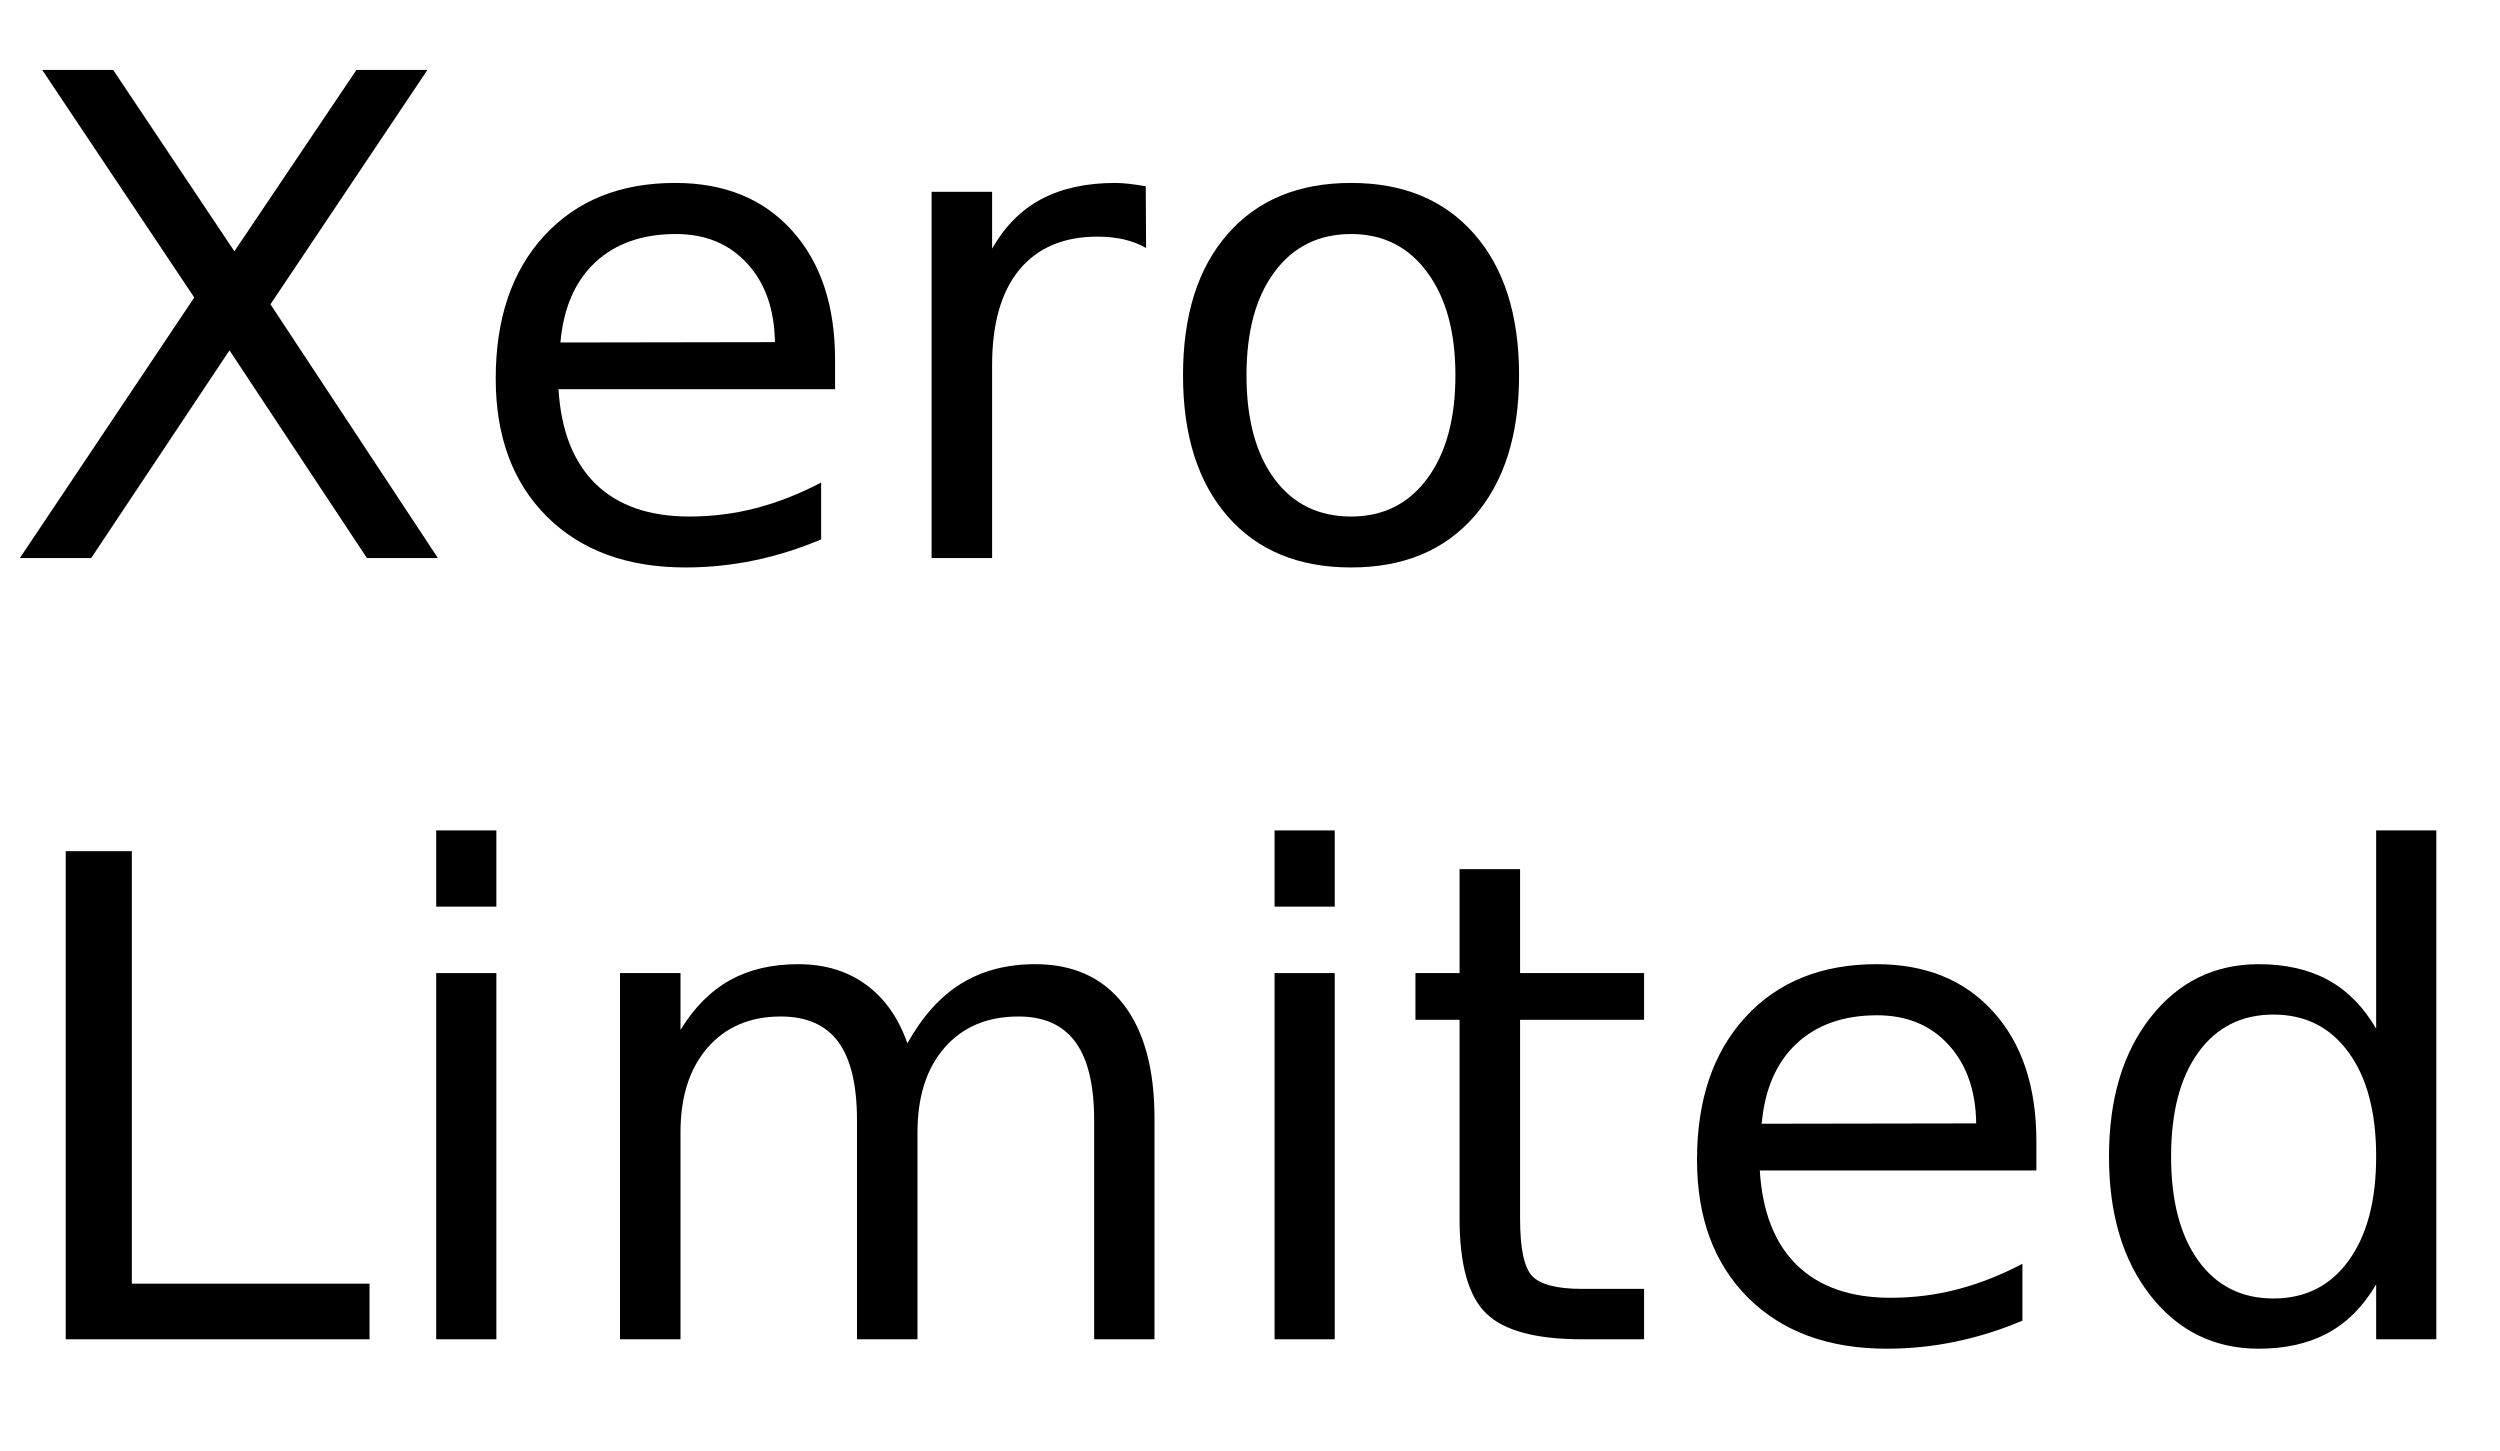
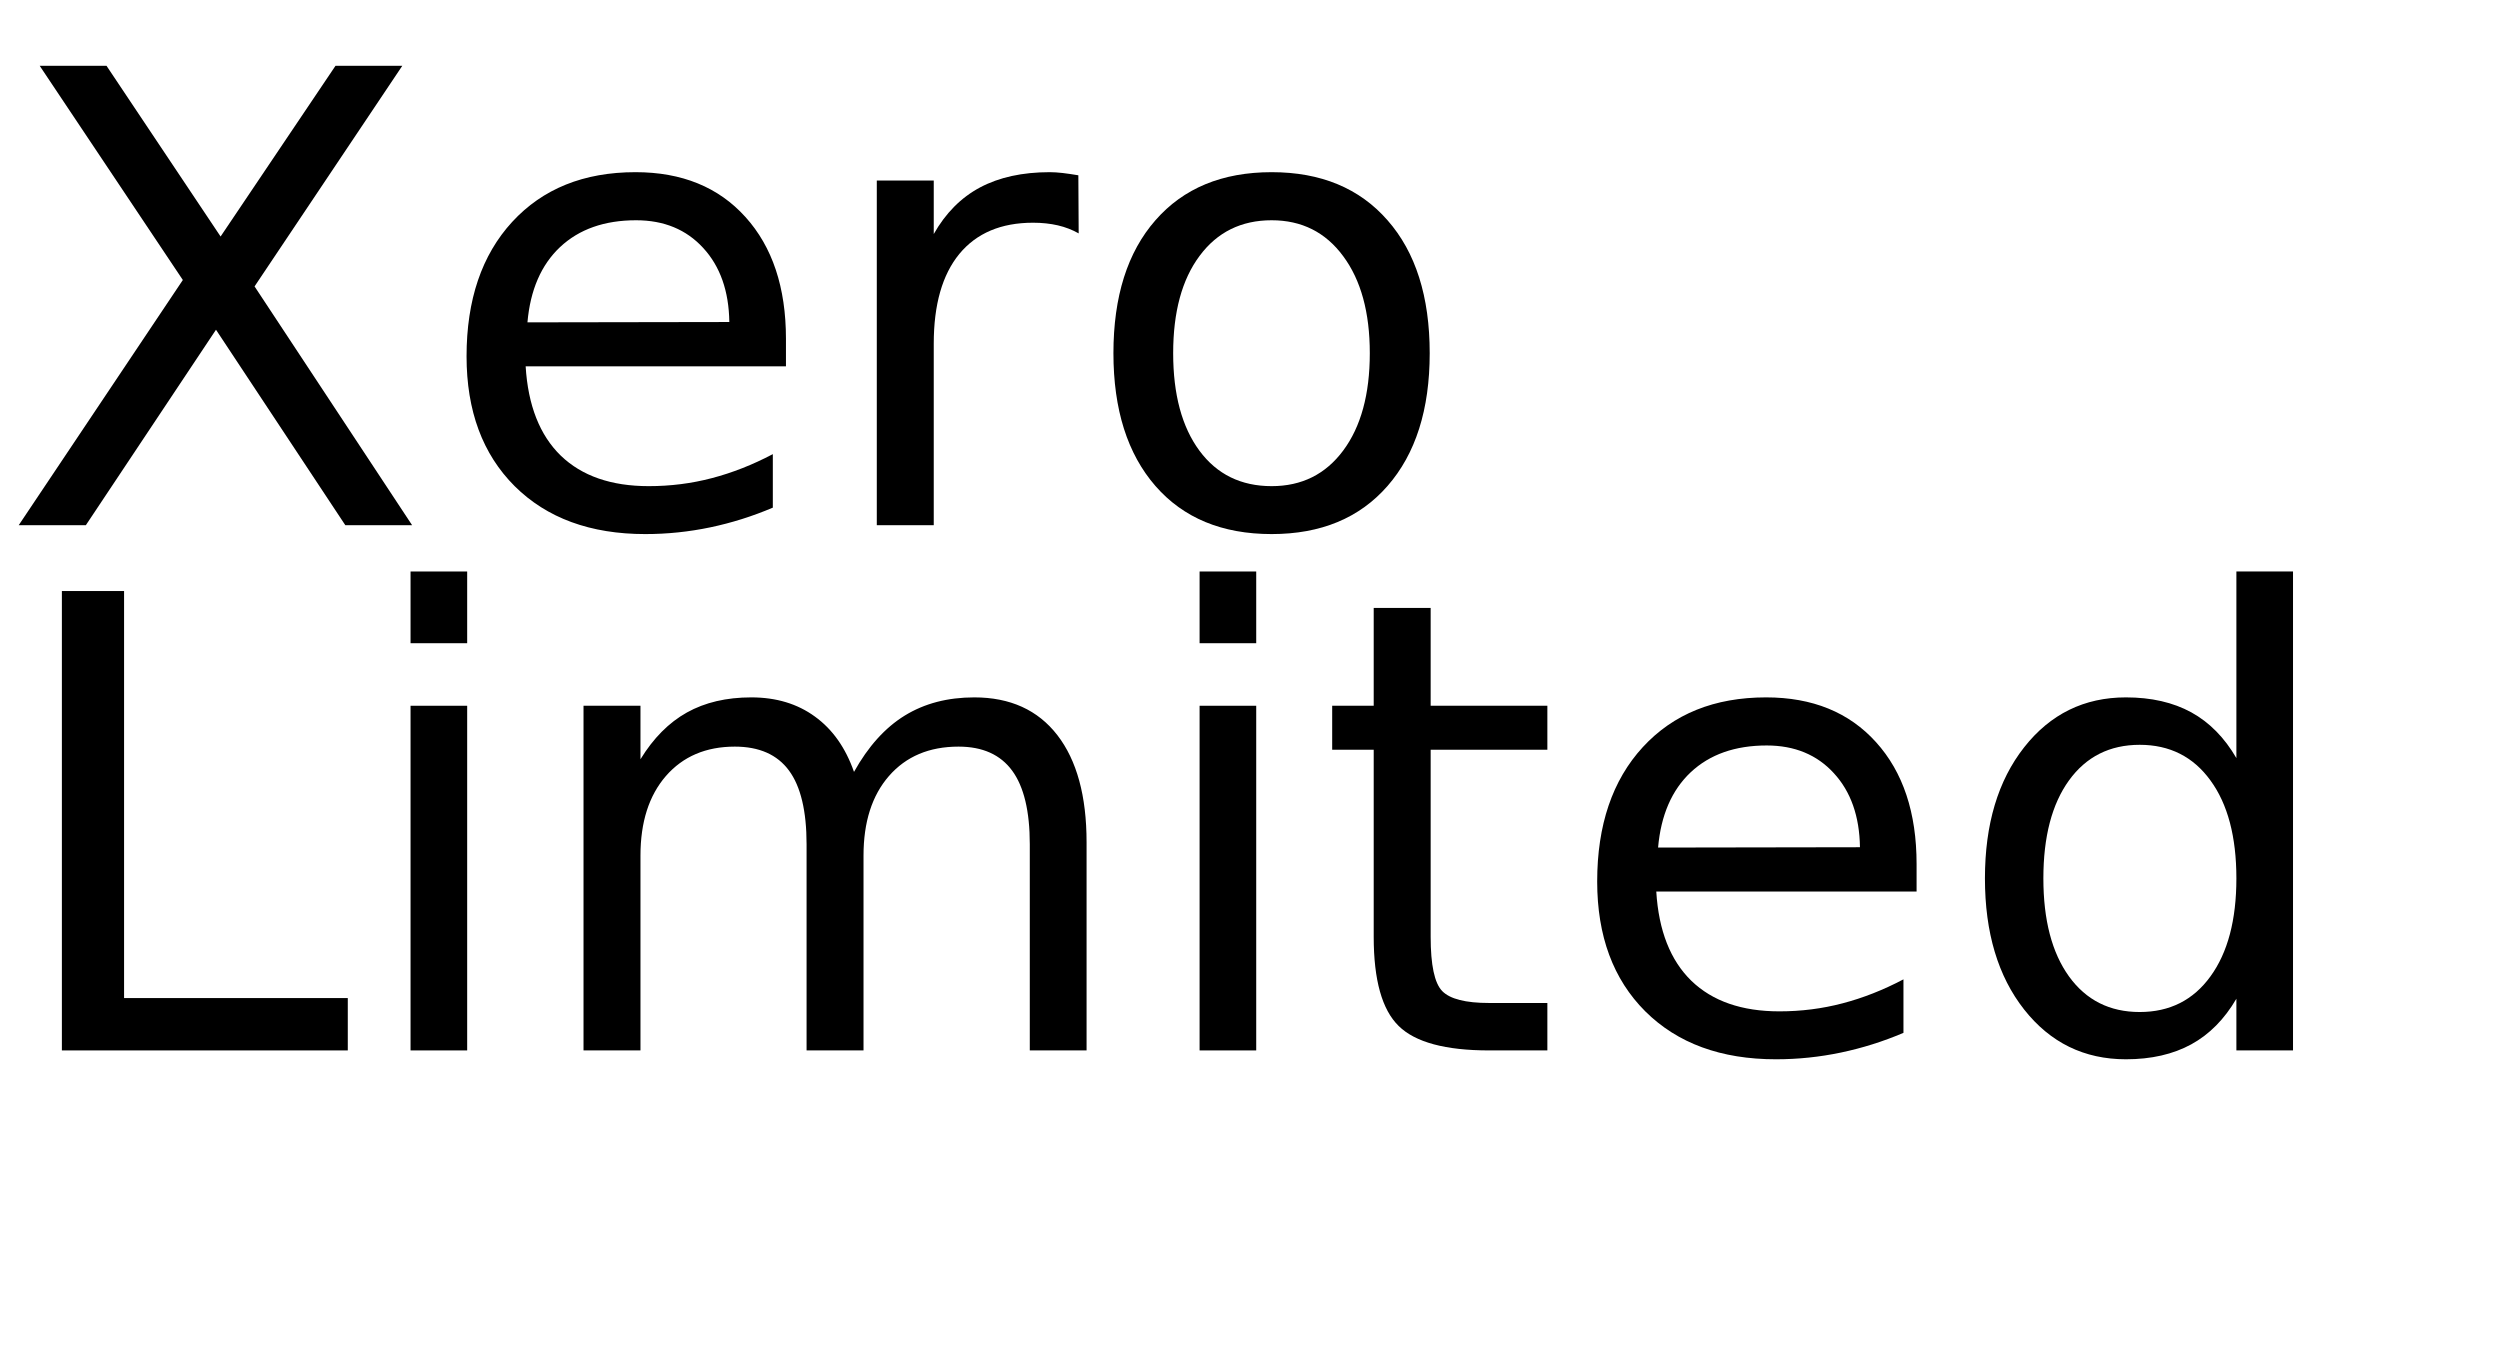
- <svg xmlns="http://www.w3.org/2000/svg" xmlns:xlink="http://www.w3.org/1999/xlink" width="224" height="130" viewBox="0 0 224 130">
+ <svg xmlns="http://www.w3.org/2000/svg" xmlns:xlink="http://www.w3.org/1999/xlink" width="238" height="130" viewBox="0 0 238 130">
  <defs>
    <g>
      <g id="glyph-0-0">
        <path d="M 3.781 -43.734 L 10.141 -43.734 L 21 -27.484 L 31.938 -43.734 L 38.297 -43.734 L 24.234 -22.734 L 39.234 0 L 32.875 0 L 20.562 -18.609 L 8.172 0 L 1.781 0 L 17.406 -23.344 Z M 3.781 -43.734 " />
      </g>
      <g id="glyph-0-1">
        <path d="M 33.719 -17.75 L 33.719 -15.125 L 8.938 -15.125 C 9.164 -11.406 10.281 -8.57 12.281 -6.625 C 14.289 -4.688 17.082 -3.719 20.656 -3.719 C 22.727 -3.719 24.734 -3.973 26.672 -4.484 C 28.617 -4.992 30.551 -5.754 32.469 -6.766 L 32.469 -1.672 C 30.531 -0.848 28.547 -0.223 26.516 0.203 C 24.484 0.629 22.422 0.844 20.328 0.844 C 15.098 0.844 10.953 -0.676 7.891 -3.719 C 4.836 -6.77 3.312 -10.891 3.312 -16.078 C 3.312 -21.453 4.758 -25.719 7.656 -28.875 C 10.562 -32.031 14.473 -33.609 19.391 -33.609 C 23.805 -33.609 27.297 -32.188 29.859 -29.344 C 32.43 -26.5 33.719 -22.633 33.719 -17.75 Z M 28.328 -19.344 C 28.285 -22.289 27.457 -24.641 25.844 -26.391 C 24.238 -28.148 22.109 -29.031 19.453 -29.031 C 16.441 -29.031 14.031 -28.18 12.219 -26.484 C 10.414 -24.785 9.379 -22.395 9.109 -19.312 Z M 28.328 -19.344 " />
      </g>
      <g id="glyph-0-2">
        <path d="M 24.672 -27.781 C 24.066 -28.125 23.406 -28.379 22.688 -28.547 C 21.977 -28.711 21.191 -28.797 20.328 -28.797 C 17.285 -28.797 14.945 -27.805 13.312 -25.828 C 11.688 -23.848 10.875 -21 10.875 -17.281 L 10.875 0 L 5.453 0 L 5.453 -32.812 L 10.875 -32.812 L 10.875 -27.719 C 12 -29.707 13.469 -31.188 15.281 -32.156 C 17.102 -33.125 19.316 -33.609 21.922 -33.609 C 22.285 -33.609 22.691 -33.582 23.141 -33.531 C 23.586 -33.477 24.086 -33.406 24.641 -33.312 Z M 24.672 -27.781 " />
      </g>
      <g id="glyph-0-3">
        <path d="M 18.375 -29.031 C 15.477 -29.031 13.191 -27.898 11.516 -25.641 C 9.836 -23.391 9 -20.301 9 -16.375 C 9 -12.445 9.832 -9.352 11.5 -7.094 C 13.164 -4.844 15.457 -3.719 18.375 -3.719 C 21.238 -3.719 23.508 -4.848 25.188 -7.109 C 26.875 -9.379 27.719 -12.469 27.719 -16.375 C 27.719 -20.258 26.875 -23.336 25.188 -25.609 C 23.508 -27.891 21.238 -29.031 18.375 -29.031 Z M 18.375 -33.609 C 23.062 -33.609 26.738 -32.082 29.406 -29.031 C 32.082 -25.988 33.422 -21.77 33.422 -16.375 C 33.422 -11.008 32.082 -6.797 29.406 -3.734 C 26.738 -0.68 23.062 0.844 18.375 0.844 C 13.664 0.844 9.977 -0.68 7.312 -3.734 C 4.645 -6.797 3.312 -11.008 3.312 -16.375 C 3.312 -21.77 4.645 -25.988 7.312 -29.031 C 9.977 -32.082 13.664 -33.609 18.375 -33.609 Z M 18.375 -33.609 " />
      </g>
      <g id="glyph-0-4">
        <path d="M 5.891 -43.734 L 11.812 -43.734 L 11.812 -4.984 L 33.109 -4.984 L 33.109 0 L 5.891 0 Z M 5.891 -43.734 " />
      </g>
      <g id="glyph-0-5">
        <path d="M 5.656 -32.812 L 11.047 -32.812 L 11.047 0 L 5.656 0 Z M 5.656 -45.594 L 11.047 -45.594 L 11.047 -38.766 L 5.656 -38.766 Z M 5.656 -45.594 " />
      </g>
      <g id="glyph-0-6">
        <path d="M 31.203 -26.516 C 32.547 -28.93 34.156 -30.719 36.031 -31.875 C 37.906 -33.031 40.113 -33.609 42.656 -33.609 C 46.07 -33.609 48.707 -32.41 50.562 -30.016 C 52.414 -27.617 53.344 -24.219 53.344 -19.812 L 53.344 0 L 47.938 0 L 47.938 -19.625 C 47.938 -22.77 47.379 -25.102 46.266 -26.625 C 45.148 -28.156 43.445 -28.922 41.156 -28.922 C 38.363 -28.922 36.156 -27.988 34.531 -26.125 C 32.914 -24.27 32.109 -21.742 32.109 -18.547 L 32.109 0 L 26.688 0 L 26.688 -19.625 C 26.688 -22.789 26.129 -25.129 25.016 -26.641 C 23.898 -28.16 22.18 -28.922 19.859 -28.922 C 17.109 -28.922 14.922 -27.988 13.297 -26.125 C 11.68 -24.258 10.875 -21.734 10.875 -18.547 L 10.875 0 L 5.453 0 L 5.453 -32.812 L 10.875 -32.812 L 10.875 -27.719 C 12.102 -29.727 13.578 -31.211 15.297 -32.172 C 17.016 -33.129 19.055 -33.609 21.422 -33.609 C 23.797 -33.609 25.816 -33 27.484 -31.781 C 29.16 -30.57 30.398 -28.816 31.203 -26.516 Z M 31.203 -26.516 " />
      </g>
      <g id="glyph-0-7">
        <path d="M 10.984 -42.125 L 10.984 -32.812 L 22.094 -32.812 L 22.094 -28.625 L 10.984 -28.625 L 10.984 -10.812 C 10.984 -8.133 11.348 -6.414 12.078 -5.656 C 12.816 -4.895 14.305 -4.516 16.547 -4.516 L 22.094 -4.516 L 22.094 0 L 16.547 0 C 12.391 0 9.52 -0.773 7.938 -2.328 C 6.352 -3.879 5.562 -6.707 5.562 -10.812 L 5.562 -28.625 L 1.609 -28.625 L 1.609 -32.812 L 5.562 -32.812 L 5.562 -42.125 Z M 10.984 -42.125 " />
      </g>
      <g id="glyph-0-8">
        <path d="M 27.25 -27.828 L 27.25 -45.594 L 32.641 -45.594 L 32.641 0 L 27.25 0 L 27.25 -4.922 C 26.113 -2.973 24.68 -1.523 22.953 -0.578 C 21.223 0.367 19.148 0.844 16.734 0.844 C 12.766 0.844 9.535 -0.734 7.047 -3.891 C 4.555 -7.055 3.312 -11.219 3.312 -16.375 C 3.312 -21.531 4.555 -25.691 7.047 -28.859 C 9.535 -32.023 12.766 -33.609 16.734 -33.609 C 19.148 -33.609 21.223 -33.133 22.953 -32.188 C 24.68 -31.238 26.113 -29.785 27.25 -27.828 Z M 8.875 -16.375 C 8.875 -12.414 9.688 -9.305 11.312 -7.047 C 12.945 -4.785 15.191 -3.656 18.047 -3.656 C 20.898 -3.656 23.145 -4.785 24.781 -7.047 C 26.426 -9.305 27.25 -12.414 27.25 -16.375 C 27.25 -20.344 26.426 -23.453 24.781 -25.703 C 23.145 -27.961 20.898 -29.094 18.047 -29.094 C 15.191 -29.094 12.945 -27.961 11.312 -25.703 C 9.688 -23.453 8.875 -20.344 8.875 -16.375 Z M 8.875 -16.375 " />
      </g>
    </g>
  </defs>
  <g fill="rgb(0%, 0%, 0%)" fill-opacity="1">
    <use xlink:href="#glyph-0-0" x="0" y="50" />
    <use xlink:href="#glyph-0-1" x="41.104" y="50" />
    <use xlink:href="#glyph-0-2" x="78.018" y="50" />
    <use xlink:href="#glyph-0-3" x="102.686" y="50" />
  </g>
  <g fill="rgb(0%, 0%, 0%)" fill-opacity="1">
-     <use xlink:href="#glyph-0-4" x="0" y="120" />
-     <use xlink:href="#glyph-0-5" x="33.428" y="120" />
-     <use xlink:href="#glyph-0-6" x="50.098" y="120" />
-     <use xlink:href="#glyph-0-5" x="108.545" y="120" />
-     <use xlink:href="#glyph-0-7" x="125.215" y="120" />
-     <use xlink:href="#glyph-0-1" x="148.74" y="120" />
-     <use xlink:href="#glyph-0-8" x="185.654" y="120" />
+     <use xlink:href="#glyph-0-4" x="0" y="100" />
+     <use xlink:href="#glyph-0-5" x="33.428" y="100" />
+     <use xlink:href="#glyph-0-6" x="50.098" y="100" />
+     <use xlink:href="#glyph-0-5" x="108.545" y="100" />
+     <use xlink:href="#glyph-0-7" x="125.215" y="100" />
+     <use xlink:href="#glyph-0-1" x="148.74" y="100" />
+     <use xlink:href="#glyph-0-8" x="185.654" y="100" />
  </g>
</svg>
